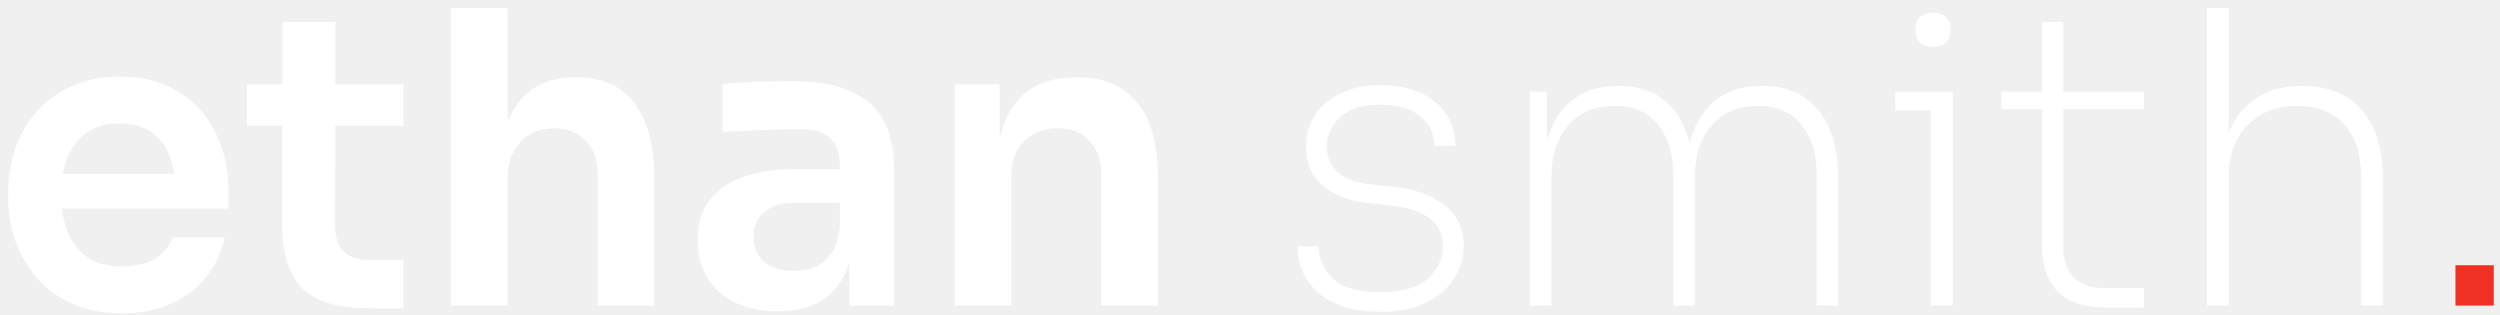
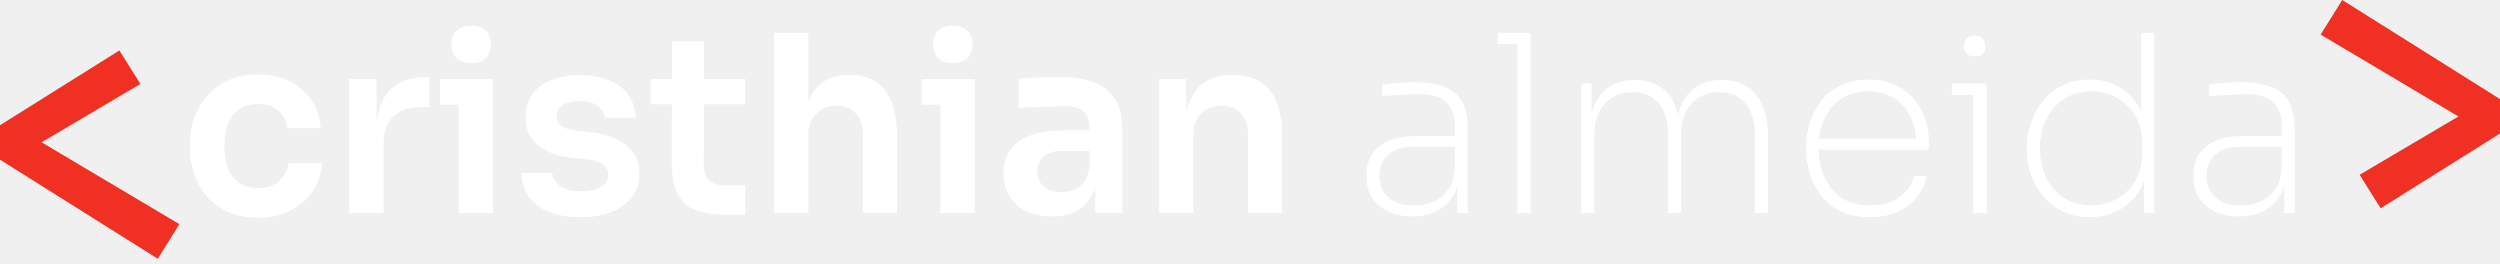
- <svg xmlns="http://www.w3.org/2000/svg" width="270" height="34" viewBox="0 0 270 34" fill="none">
-   <path d="M13.168 33.836C11.115 33.836 9.311 33.484 7.756 32.78C6.231 32.076 4.955 31.137 3.928 29.964C2.931 28.761 2.168 27.427 1.64 25.96C1.141 24.493 0.892 22.997 0.892 21.472V20.636C0.892 19.052 1.141 17.527 1.64 16.06C2.168 14.564 2.931 13.244 3.928 12.1C4.955 10.927 6.216 10.003 7.712 9.328C9.208 8.624 10.939 8.272 12.904 8.272C15.485 8.272 17.641 8.844 19.372 9.988C21.132 11.103 22.452 12.584 23.332 14.432C24.212 16.251 24.652 18.216 24.652 20.328V22.528H3.488V18.788H20.824L18.932 20.636C18.932 19.111 18.712 17.805 18.272 16.72C17.832 15.635 17.157 14.799 16.248 14.212C15.368 13.625 14.253 13.332 12.904 13.332C11.555 13.332 10.411 13.64 9.472 14.256C8.533 14.872 7.815 15.767 7.316 16.94C6.847 18.084 6.612 19.463 6.612 21.076C6.612 22.572 6.847 23.907 7.316 25.08C7.785 26.224 8.504 27.133 9.472 27.808C10.44 28.453 11.672 28.776 13.168 28.776C14.664 28.776 15.881 28.483 16.82 27.896C17.759 27.28 18.36 26.532 18.624 25.652H24.256C23.904 27.295 23.229 28.732 22.232 29.964C21.235 31.196 19.959 32.149 18.404 32.824C16.879 33.499 15.133 33.836 13.168 33.836ZM40.145 33.308C37.945 33.308 36.127 33.029 34.689 32.472C33.281 31.885 32.225 30.917 31.521 29.568C30.817 28.189 30.465 26.341 30.465 24.024L30.509 2.376H36.229L36.185 24.42C36.185 25.593 36.493 26.503 37.109 27.148C37.755 27.764 38.664 28.072 39.837 28.072H43.577V33.308H40.145ZM26.681 13.596V9.108H43.577V13.596H26.681ZM48.71 33V0.88H54.826V19.624H53.77C53.77 17.219 54.078 15.18 54.694 13.508C55.31 11.836 56.22 10.56 57.422 9.68C58.654 8.8 60.209 8.36 62.086 8.36H62.35C65.078 8.36 67.146 9.299 68.554 11.176C69.962 13.053 70.666 15.781 70.666 19.36V33H64.55V18.788C64.55 17.263 64.11 16.06 63.23 15.18C62.38 14.3 61.25 13.86 59.842 13.86C58.346 13.86 57.129 14.359 56.19 15.356C55.281 16.324 54.826 17.6 54.826 19.184V33H48.71ZM91.718 33V25.916H90.706V18.04C90.706 16.661 90.368 15.635 89.694 14.96C89.019 14.285 87.978 13.948 86.57 13.948C85.836 13.948 84.956 13.963 83.93 13.992C82.903 14.021 81.862 14.065 80.806 14.124C79.779 14.153 78.855 14.197 78.034 14.256V9.064C78.708 9.005 79.471 8.947 80.322 8.888C81.172 8.829 82.038 8.8 82.918 8.8C83.827 8.771 84.678 8.756 85.47 8.756C87.934 8.756 89.972 9.079 91.586 9.724C93.228 10.369 94.46 11.381 95.282 12.76C96.132 14.139 96.558 15.943 96.558 18.172V33H91.718ZM84.018 33.616C82.287 33.616 80.762 33.308 79.442 32.692C78.151 32.076 77.139 31.196 76.406 30.052C75.702 28.908 75.35 27.529 75.35 25.916C75.35 24.156 75.775 22.719 76.626 21.604C77.506 20.489 78.723 19.653 80.278 19.096C81.862 18.539 83.71 18.26 85.822 18.26H91.366V21.912H85.734C84.326 21.912 83.24 22.264 82.478 22.968C81.744 23.643 81.378 24.523 81.378 25.608C81.378 26.693 81.744 27.573 82.478 28.248C83.24 28.923 84.326 29.26 85.734 29.26C86.584 29.26 87.362 29.113 88.066 28.82C88.799 28.497 89.4 27.969 89.87 27.236C90.368 26.473 90.647 25.447 90.706 24.156L92.202 25.872C92.055 27.544 91.644 28.952 90.97 30.096C90.324 31.24 89.415 32.12 88.242 32.736C87.098 33.323 85.69 33.616 84.018 33.616ZM103.109 33V9.108H107.949V19.36H107.509C107.509 16.925 107.831 14.901 108.477 13.288C109.122 11.645 110.075 10.413 111.337 9.592C112.627 8.771 114.226 8.36 116.133 8.36H116.397C119.242 8.36 121.398 9.284 122.865 11.132C124.331 12.951 125.065 15.679 125.065 19.316V33H118.949V18.788C118.949 17.321 118.523 16.133 117.673 15.224C116.851 14.315 115.707 13.86 114.241 13.86C112.745 13.86 111.527 14.329 110.589 15.268C109.679 16.177 109.225 17.409 109.225 18.964V33H103.109ZM149.1 33.66C146.225 33.66 144.011 33 142.456 31.68C140.931 30.36 140.153 28.673 140.124 26.62H142.412C142.412 27.94 142.925 29.099 143.952 30.096C145.008 31.064 146.724 31.548 149.1 31.548C151.417 31.548 153.119 31.064 154.204 30.096C155.289 29.099 155.832 27.925 155.832 26.576C155.832 25.256 155.333 24.244 154.336 23.54C153.368 22.836 152.048 22.396 150.376 22.22L147.648 21.912C145.624 21.677 144.011 21.047 142.808 20.02C141.635 18.993 141.048 17.6 141.048 15.84C141.048 14.579 141.371 13.449 142.016 12.452C142.661 11.455 143.585 10.663 144.788 10.076C146.02 9.489 147.457 9.196 149.1 9.196C151.505 9.196 153.441 9.783 154.908 10.956C156.404 12.129 157.167 13.728 157.196 15.752H154.908C154.937 14.491 154.439 13.435 153.412 12.584C152.415 11.733 150.977 11.308 149.1 11.308C147.135 11.308 145.668 11.763 144.7 12.672C143.761 13.581 143.292 14.652 143.292 15.884C143.292 16.911 143.659 17.791 144.392 18.524C145.155 19.257 146.299 19.712 147.824 19.888L150.552 20.196C152.723 20.401 154.512 21.032 155.92 22.088C157.357 23.144 158.076 24.655 158.076 26.62C158.076 27.94 157.709 29.128 156.976 30.184C156.272 31.24 155.26 32.091 153.94 32.736C152.62 33.352 151.007 33.66 149.1 33.66ZM165.223 33V9.9H167.071V19.36H166.543C166.543 17.365 166.837 15.62 167.423 14.124C168.039 12.599 168.949 11.411 170.151 10.56C171.354 9.709 172.879 9.284 174.727 9.284H174.859C176.678 9.284 178.189 9.709 179.391 10.56C180.594 11.381 181.474 12.555 182.031 14.08C182.618 15.576 182.911 17.336 182.911 19.36H182.031C182.031 17.365 182.325 15.62 182.911 14.124C183.527 12.599 184.437 11.411 185.639 10.56C186.871 9.709 188.411 9.284 190.259 9.284H190.391C192.21 9.284 193.721 9.709 194.923 10.56C196.155 11.381 197.065 12.555 197.651 14.08C198.238 15.576 198.531 17.336 198.531 19.36V33H196.199V18.832C196.199 16.632 195.657 14.857 194.571 13.508C193.515 12.129 191.946 11.44 189.863 11.44C187.751 11.44 186.079 12.144 184.847 13.552C183.645 14.96 183.043 16.793 183.043 19.052V33H180.711V18.832C180.711 16.632 180.169 14.857 179.083 13.508C178.027 12.129 176.458 11.44 174.375 11.44C172.263 11.44 170.591 12.144 169.359 13.552C168.157 14.96 167.555 16.793 167.555 19.052V33H165.223ZM208.522 33V9.9H210.898V33H208.522ZM204.694 11.924V9.9H210.898V11.924H204.694ZM208.742 5.06C208.126 5.06 207.656 4.899 207.334 4.576C207.011 4.224 206.85 3.784 206.85 3.256C206.85 2.699 207.011 2.244 207.334 1.892C207.656 1.54 208.14 1.364 208.786 1.364C209.402 1.364 209.871 1.54 210.194 1.892C210.516 2.244 210.678 2.699 210.678 3.256C210.678 3.784 210.516 4.224 210.194 4.576C209.9 4.899 209.416 5.06 208.742 5.06ZM227.709 33.22C226.271 33.22 225.01 33.015 223.925 32.604C222.839 32.164 222.003 31.431 221.417 30.404C220.83 29.377 220.537 27.999 220.537 26.268V2.376H222.825V26.664C222.825 28.072 223.206 29.172 223.969 29.964C224.761 30.727 225.846 31.108 227.225 31.108H231.537V33.22H227.709ZM216.137 11.792V9.9H231.537V11.792H216.137ZM238.356 33V0.88H240.688V18.04L239.852 19.536C239.852 17.512 240.16 15.737 240.776 14.212C241.422 12.657 242.39 11.455 243.68 10.604C244.971 9.724 246.599 9.284 248.564 9.284H248.652C251.527 9.284 253.698 10.193 255.164 12.012C256.631 13.801 257.364 16.251 257.364 19.36V33H254.988V18.832C254.988 16.603 254.387 14.813 253.184 13.464C251.982 12.115 250.28 11.44 248.08 11.44C245.822 11.44 244.018 12.159 242.668 13.596C241.348 15.004 240.688 16.852 240.688 19.14V33H238.356Z" fill="white" />
-   <path d="M265.19 33V28.644H269.326V33H265.19Z" fill="#F13024" />
+ <svg xmlns="http://www.w3.org/2000/svg" width="446" height="47" viewBox="0 0 446 47" fill="none">
+   <path d="M46.08 38.836C43.997 38.836 42.193 38.484 40.668 37.78C39.172 37.076 37.911 36.137 36.884 34.964C35.887 33.791 35.139 32.471 34.64 31.004C34.141 29.537 33.892 28.041 33.892 26.516V25.68C33.892 24.067 34.141 22.527 34.64 21.06C35.168 19.564 35.945 18.244 36.972 17.1C37.999 15.927 39.26 15.003 40.756 14.328C42.281 13.624 44.041 13.272 46.036 13.272C48.119 13.272 49.981 13.683 51.624 14.504C53.267 15.296 54.572 16.411 55.54 17.848C56.537 19.285 57.095 20.957 57.212 22.864H51.272C51.125 21.632 50.597 20.605 49.688 19.784C48.808 18.963 47.591 18.552 46.036 18.552C44.687 18.552 43.557 18.875 42.648 19.52C41.768 20.165 41.108 21.06 40.668 22.204C40.228 23.319 40.008 24.609 40.008 26.076C40.008 27.484 40.213 28.76 40.624 29.904C41.064 31.048 41.724 31.943 42.604 32.588C43.513 33.233 44.672 33.556 46.08 33.556C47.136 33.556 48.045 33.365 48.808 32.984C49.571 32.603 50.172 32.075 50.612 31.4C51.081 30.725 51.375 29.963 51.492 29.112H57.432C57.315 31.048 56.743 32.749 55.716 34.216C54.719 35.653 53.384 36.783 51.712 37.604C50.069 38.425 48.192 38.836 46.08 38.836ZM62.331 38V14.108H67.171V24.228H67.04C67.04 20.796 67.773 18.2 69.24 16.44C70.706 14.68 72.862 13.8 75.707 13.8H76.588V19.124H74.915C72.862 19.124 71.263 19.681 70.12 20.796C69.005 21.881 68.448 23.465 68.448 25.548V38H62.331ZM81.823 38V14.108H87.939V38H81.823ZM78.479 18.684V14.108H87.939V18.684H78.479ZM84.067 11.248C82.865 11.248 81.97 10.94 81.383 10.324C80.826 9.679 80.547 8.887 80.547 7.948C80.547 6.951 80.826 6.144 81.383 5.528C81.97 4.912 82.865 4.604 84.067 4.604C85.27 4.604 86.15 4.912 86.707 5.528C87.264 6.144 87.543 6.951 87.543 7.948C87.543 8.887 87.264 9.679 86.707 10.324C86.15 10.94 85.27 11.248 84.067 11.248ZM103.656 38.748C100.37 38.748 97.789 38.059 95.912 36.68C94.064 35.272 93.096 33.336 93.008 30.872H98.508C98.596 31.693 99.05 32.441 99.872 33.116C100.693 33.791 101.984 34.128 103.744 34.128C105.21 34.128 106.369 33.864 107.22 33.336C108.1 32.808 108.54 32.089 108.54 31.18C108.54 30.388 108.202 29.757 107.528 29.288C106.882 28.819 105.768 28.511 104.184 28.364L102.072 28.144C99.402 27.851 97.349 27.088 95.912 25.856C94.474 24.624 93.756 22.981 93.756 20.928C93.756 19.285 94.166 17.907 94.988 16.792C95.809 15.677 96.938 14.841 98.376 14.284C99.842 13.697 101.514 13.404 103.392 13.404C106.325 13.404 108.701 14.049 110.52 15.34C112.338 16.631 113.292 18.523 113.38 21.016H107.88C107.821 20.195 107.41 19.491 106.648 18.904C105.885 18.317 104.785 18.024 103.348 18.024C102.057 18.024 101.06 18.273 100.356 18.772C99.652 19.271 99.3 19.916 99.3 20.708C99.3 21.471 99.578 22.057 100.136 22.468C100.722 22.879 101.661 23.157 102.952 23.304L105.064 23.524C107.88 23.817 110.08 24.595 111.664 25.856C113.277 27.117 114.084 28.819 114.084 30.96C114.084 32.544 113.644 33.923 112.764 35.096C111.913 36.24 110.71 37.135 109.156 37.78C107.601 38.425 105.768 38.748 103.656 38.748ZM129.52 38.308C127.32 38.308 125.501 38.029 124.064 37.472C122.656 36.885 121.6 35.917 120.896 34.568C120.192 33.189 119.84 31.341 119.84 29.024L119.884 7.376H125.604L125.56 29.42C125.56 30.593 125.868 31.503 126.484 32.148C127.129 32.764 128.039 33.072 129.212 33.072H132.952V38.308H129.52ZM116.056 18.596V14.108H132.952V18.596H116.056ZM138.085 38V5.88H144.201V24.624H143.145C143.145 22.219 143.453 20.18 144.069 18.508C144.685 16.836 145.595 15.56 146.797 14.68C148.029 13.8 149.584 13.36 151.461 13.36H151.725C154.453 13.36 156.521 14.299 157.929 16.176C159.337 18.053 160.041 20.781 160.041 24.36V38H153.925V23.788C153.925 22.263 153.485 21.06 152.605 20.18C151.755 19.3 150.625 18.86 149.217 18.86C147.721 18.86 146.504 19.359 145.565 20.356C144.656 21.324 144.201 22.6 144.201 24.184V38H138.085ZM167.761 38V14.108H173.877V38H167.761ZM164.417 18.684V14.108H173.877V18.684H164.417ZM170.005 11.248C168.802 11.248 167.907 10.94 167.321 10.324C166.763 9.679 166.485 8.887 166.485 7.948C166.485 6.951 166.763 6.144 167.321 5.528C167.907 4.912 168.802 4.604 170.005 4.604C171.207 4.604 172.087 4.912 172.645 5.528C173.202 6.144 173.481 6.951 173.481 7.948C173.481 8.887 173.202 9.679 172.645 10.324C172.087 10.94 171.207 11.248 170.005 11.248ZM195.401 38V30.916H194.389V23.04C194.389 21.661 194.052 20.635 193.377 19.96C192.703 19.285 191.661 18.948 190.253 18.948C189.52 18.948 188.64 18.963 187.613 18.992C186.587 19.021 185.545 19.065 184.489 19.124C183.463 19.153 182.539 19.197 181.717 19.256V14.064C182.392 14.005 183.155 13.947 184.005 13.888C184.856 13.829 185.721 13.8 186.601 13.8C187.511 13.771 188.361 13.756 189.153 13.756C191.617 13.756 193.656 14.079 195.269 14.724C196.912 15.369 198.144 16.381 198.965 17.76C199.816 19.139 200.241 20.943 200.241 23.172V38H195.401ZM187.701 38.616C185.971 38.616 184.445 38.308 183.125 37.692C181.835 37.076 180.823 36.196 180.089 35.052C179.385 33.908 179.033 32.529 179.033 30.916C179.033 29.156 179.459 27.719 180.309 26.604C181.189 25.489 182.407 24.653 183.961 24.096C185.545 23.539 187.393 23.26 189.505 23.26H195.049V26.912H189.417C188.009 26.912 186.924 27.264 186.161 27.968C185.428 28.643 185.061 29.523 185.061 30.608C185.061 31.693 185.428 32.573 186.161 33.248C186.924 33.923 188.009 34.26 189.417 34.26C190.268 34.26 191.045 34.113 191.749 33.82C192.483 33.497 193.084 32.969 193.553 32.236C194.052 31.473 194.331 30.447 194.389 29.156L195.885 30.872C195.739 32.544 195.328 33.952 194.653 35.096C194.008 36.24 193.099 37.12 191.925 37.736C190.781 38.323 189.373 38.616 187.701 38.616ZM206.792 38V14.108H211.632V24.36H211.192C211.192 21.925 211.515 19.901 212.16 18.288C212.806 16.645 213.759 15.413 215.02 14.592C216.311 13.771 217.91 13.36 219.816 13.36H220.08C222.926 13.36 225.082 14.284 226.548 16.132C228.015 17.951 228.748 20.679 228.748 24.316V38H222.632V23.788C222.632 22.321 222.207 21.133 221.356 20.224C220.535 19.315 219.391 18.86 217.924 18.86C216.428 18.86 215.211 19.329 214.272 20.268C213.363 21.177 212.908 22.409 212.908 23.964V38H206.792ZM260 38V31.092H259.56V22.6C259.56 20.752 259.076 19.329 258.108 18.332C257.14 17.305 255.541 16.792 253.312 16.792C252.52 16.792 251.713 16.821 250.892 16.88C250.07 16.909 249.293 16.953 248.56 17.012C247.826 17.041 247.166 17.1 246.58 17.188V15.076C247.166 14.988 247.782 14.915 248.428 14.856C249.102 14.797 249.777 14.753 250.452 14.724C251.126 14.695 251.772 14.68 252.388 14.68C254.705 14.68 256.553 14.988 257.932 15.604C259.31 16.191 260.308 17.1 260.924 18.332C261.54 19.535 261.848 21.075 261.848 22.952V38H260ZM251.948 38.616C250.393 38.616 249 38.337 247.768 37.78C246.536 37.223 245.553 36.401 244.82 35.316C244.116 34.231 243.764 32.911 243.764 31.356C243.764 29.86 244.101 28.584 244.776 27.528C245.48 26.472 246.477 25.665 247.768 25.108C249.088 24.551 250.672 24.272 252.52 24.272H259.78V26.164H252.3C250.305 26.164 248.765 26.648 247.68 27.616C246.624 28.555 246.096 29.801 246.096 31.356C246.096 32.999 246.668 34.304 247.812 35.272C248.956 36.211 250.452 36.68 252.3 36.68C253.444 36.68 254.558 36.46 255.644 36.02C256.729 35.58 257.638 34.847 258.372 33.82C259.105 32.764 259.501 31.356 259.56 29.596L260.44 30.608C260.352 32.397 259.912 33.893 259.12 35.096C258.357 36.269 257.36 37.149 256.128 37.736C254.896 38.323 253.502 38.616 251.948 38.616ZM270.715 38V5.88H273.047V38H270.715ZM267.239 7.86V5.88H273.047V7.86H267.239ZM282.098 38V14.9H283.946V24.36H283.418C283.418 22.365 283.712 20.62 284.298 19.124C284.914 17.599 285.824 16.411 287.026 15.56C288.229 14.709 289.754 14.284 291.602 14.284H291.734C293.553 14.284 295.064 14.709 296.266 15.56C297.469 16.381 298.349 17.555 298.906 19.08C299.493 20.576 299.786 22.336 299.786 24.36H298.906C298.906 22.365 299.2 20.62 299.786 19.124C300.402 17.599 301.312 16.411 302.514 15.56C303.746 14.709 305.286 14.284 307.134 14.284H307.266C309.085 14.284 310.596 14.709 311.798 15.56C313.03 16.381 313.94 17.555 314.526 19.08C315.113 20.576 315.406 22.336 315.406 24.36V38H313.074V23.832C313.074 21.632 312.532 19.857 311.446 18.508C310.39 17.129 308.821 16.44 306.738 16.44C304.626 16.44 302.954 17.144 301.722 18.552C300.52 19.96 299.918 21.793 299.918 24.052V38H297.586V23.832C297.586 21.632 297.044 19.857 295.958 18.508C294.902 17.129 293.333 16.44 291.25 16.44C289.138 16.44 287.466 17.144 286.234 18.552C285.032 19.96 284.43 21.793 284.43 24.052V38H282.098ZM333.581 38.748C331.615 38.748 329.914 38.411 328.477 37.736C327.039 37.032 325.866 36.108 324.957 34.964C324.047 33.791 323.358 32.485 322.889 31.048C322.449 29.581 322.229 28.1 322.229 26.604V26.164C322.229 24.639 322.449 23.172 322.889 21.764C323.358 20.356 324.047 19.08 324.957 17.936C325.895 16.763 327.054 15.853 328.433 15.208C329.841 14.533 331.469 14.196 333.317 14.196C335.663 14.196 337.629 14.724 339.213 15.78C340.826 16.807 342.043 18.156 342.865 19.828C343.686 21.5 344.097 23.26 344.097 25.108V26.692H323.329V24.756H342.557L341.853 25.636C341.853 23.847 341.515 22.248 340.841 20.84C340.195 19.432 339.227 18.332 337.937 17.54C336.675 16.719 335.135 16.308 333.317 16.308C331.351 16.308 329.709 16.763 328.389 17.672C327.069 18.581 326.071 19.799 325.397 21.324C324.751 22.849 324.429 24.536 324.429 26.384C324.429 28.232 324.751 29.933 325.397 31.488C326.071 33.013 327.083 34.26 328.433 35.228C329.782 36.167 331.498 36.636 333.581 36.636C335.81 36.636 337.599 36.123 338.949 35.096C340.327 34.069 341.163 32.837 341.457 31.4H343.745C343.422 32.837 342.806 34.113 341.897 35.228C340.987 36.343 339.829 37.208 338.421 37.824C337.042 38.44 335.429 38.748 333.581 38.748ZM352.037 38V14.9H354.413V38H352.037ZM348.209 16.924V14.9H354.413V16.924H348.209ZM352.257 10.06C351.641 10.06 351.172 9.899 350.849 9.576C350.527 9.224 350.365 8.784 350.365 8.256C350.365 7.699 350.527 7.244 350.849 6.892C351.172 6.54 351.656 6.364 352.301 6.364C352.917 6.364 353.387 6.54 353.709 6.892C354.032 7.244 354.193 7.699 354.193 8.256C354.193 8.784 354.032 9.224 353.709 9.576C353.416 9.899 352.932 10.06 352.257 10.06ZM372.808 38.748C371.078 38.748 369.508 38.425 368.1 37.78C366.722 37.105 365.548 36.211 364.58 35.096C363.612 33.952 362.864 32.661 362.336 31.224C361.838 29.787 361.588 28.276 361.588 26.692V26.252C361.588 24.727 361.838 23.26 362.336 21.852C362.835 20.415 363.554 19.124 364.492 17.98C365.46 16.807 366.634 15.883 368.012 15.208C369.391 14.533 370.975 14.196 372.764 14.196C374.847 14.196 376.651 14.665 378.176 15.604C379.731 16.543 380.934 17.833 381.784 19.476C382.664 21.089 383.134 22.937 383.192 25.02L382.004 22.424V5.88H384.336V38H382.488V27.748H383.368C383.31 29.948 382.826 31.884 381.916 33.556C381.007 35.199 379.76 36.475 378.176 37.384C376.622 38.293 374.832 38.748 372.808 38.748ZM373.028 36.636C374.818 36.636 376.387 36.24 377.736 35.448C379.115 34.656 380.186 33.585 380.948 32.236C381.74 30.857 382.136 29.288 382.136 27.528V25.24C382.136 23.568 381.74 22.057 380.948 20.708C380.186 19.359 379.115 18.288 377.736 17.496C376.387 16.704 374.818 16.308 373.028 16.308C371.092 16.308 369.45 16.777 368.1 17.716C366.751 18.655 365.71 19.901 364.976 21.456C364.272 22.981 363.92 24.653 363.92 26.472C363.92 28.349 364.287 30.065 365.02 31.62C365.754 33.145 366.795 34.363 368.144 35.272C369.523 36.181 371.151 36.636 373.028 36.636ZM407.511 38V31.092H407.071V22.6C407.071 20.752 406.587 19.329 405.619 18.332C404.651 17.305 403.053 16.792 400.823 16.792C400.031 16.792 399.225 16.821 398.403 16.88C397.582 16.909 396.805 16.953 396.071 17.012C395.338 17.041 394.678 17.1 394.091 17.188V15.076C394.678 14.988 395.294 14.915 395.939 14.856C396.614 14.797 397.289 14.753 397.963 14.724C398.638 14.695 399.283 14.68 399.899 14.68C402.217 14.68 404.065 14.988 405.443 15.604C406.822 16.191 407.819 17.1 408.435 18.332C409.051 19.535 409.359 21.075 409.359 22.952V38H407.511ZM399.459 38.616C397.905 38.616 396.511 38.337 395.279 37.78C394.047 37.223 393.065 36.401 392.331 35.316C391.627 34.231 391.275 32.911 391.275 31.356C391.275 29.86 391.613 28.584 392.287 27.528C392.991 26.472 393.989 25.665 395.279 25.108C396.599 24.551 398.183 24.272 400.031 24.272H407.291V26.164H399.811C397.817 26.164 396.277 26.648 395.191 27.616C394.135 28.555 393.607 29.801 393.607 31.356C393.607 32.999 394.179 34.304 395.323 35.272C396.467 36.211 397.963 36.68 399.811 36.68C400.955 36.68 402.07 36.46 403.155 36.02C404.241 35.58 405.15 34.847 405.883 33.82C406.617 32.764 407.013 31.356 407.071 29.596L407.951 30.608C407.863 32.397 407.423 33.893 406.631 35.096C405.869 36.269 404.871 37.149 403.639 37.736C402.407 38.323 401.014 38.616 399.459 38.616Z" fill="white" />
+   <path d="M21.297 9L25.046 14.983L7.416 25.385L32 39.986L28.143 46.161L0 28.486V22.338L21.297 9Z" fill="#F13024" />
+   <path d="M424.703 37.161L420.954 31.178L438.584 20.776L414 6.175L417.857 8.68752e-05L446 17.675V23.823L424.703 37.161Z" fill="#F13024" />
</svg>
